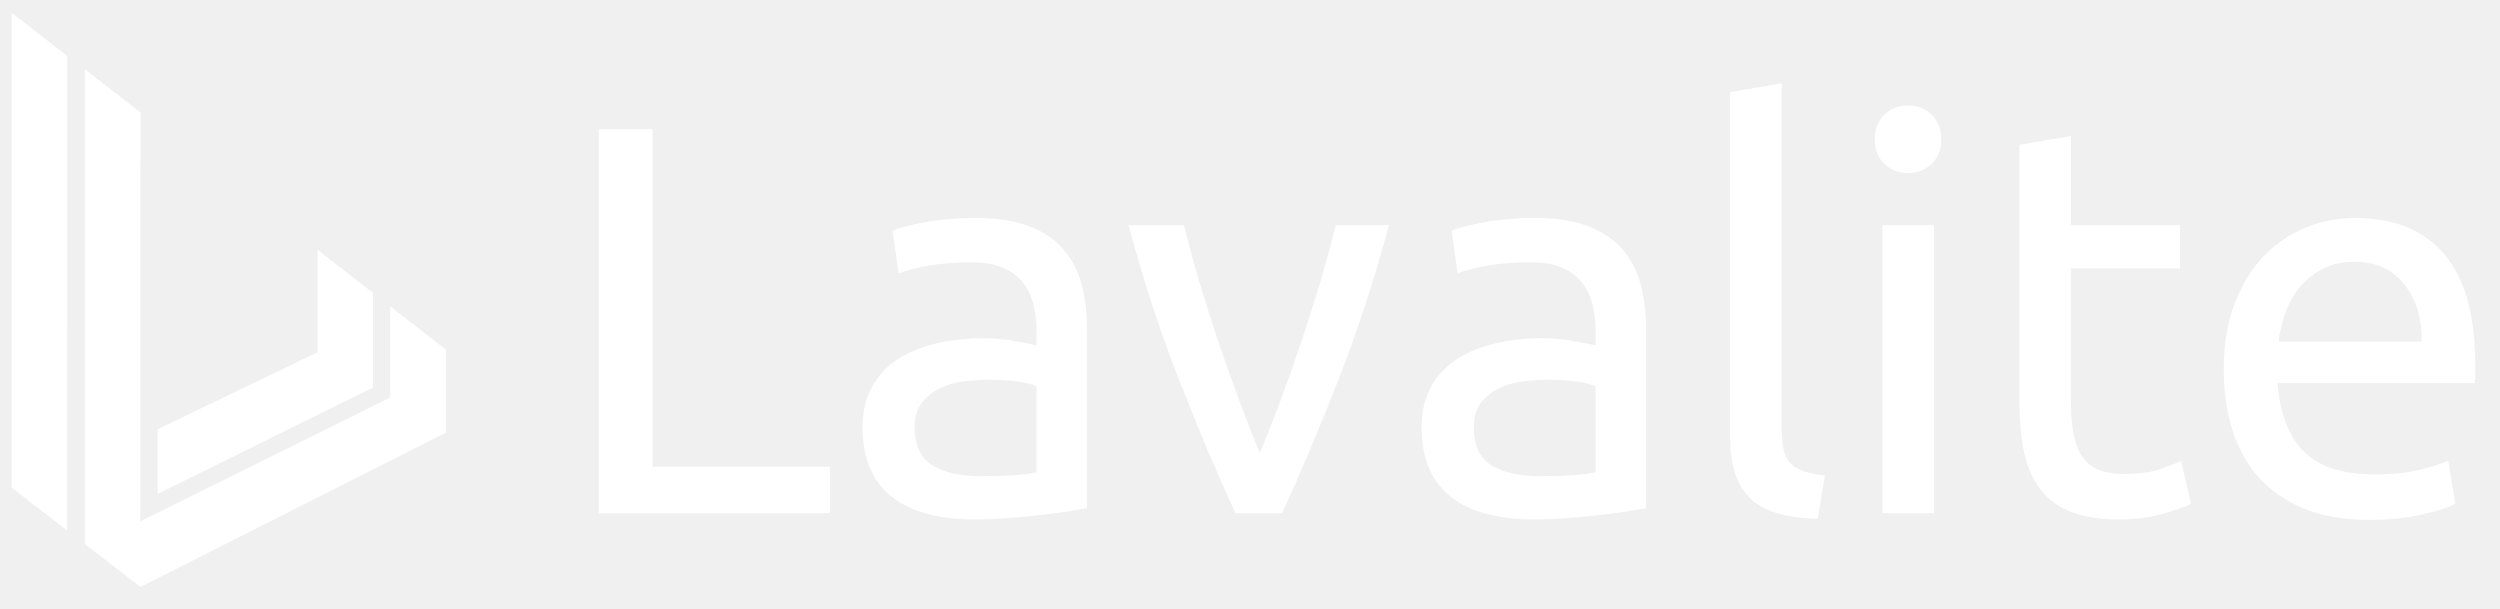
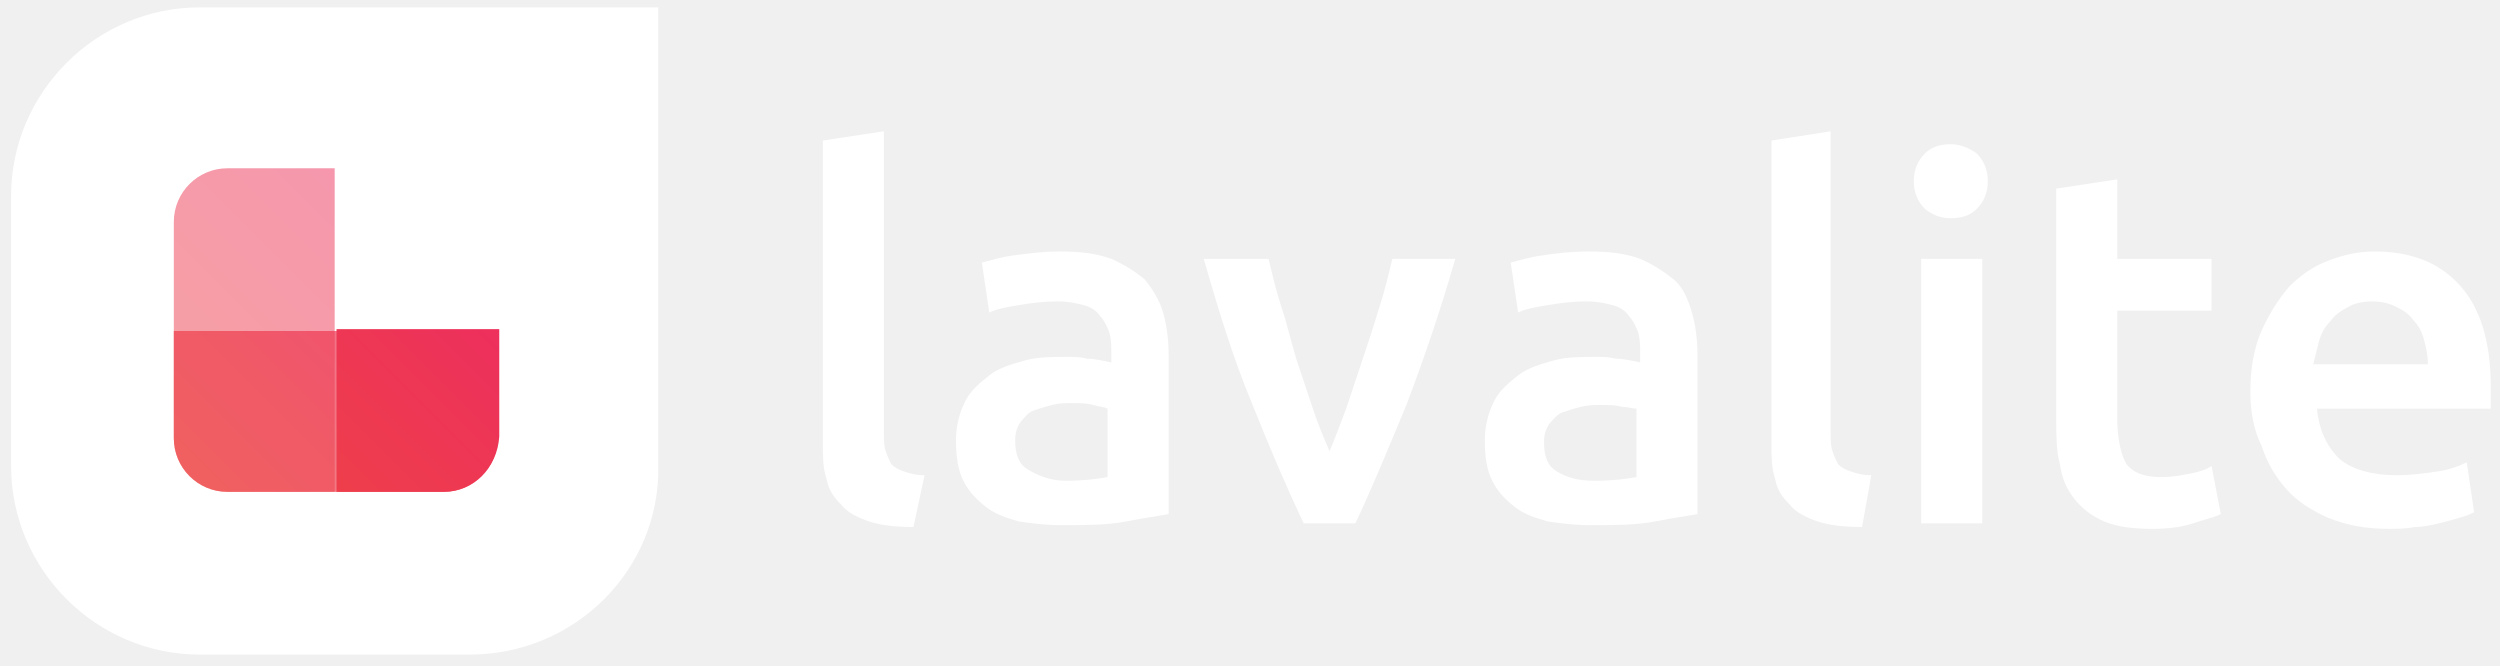
- <svg xmlns="http://www.w3.org/2000/svg" version="1.1" id="Layer_1" x="0px" y="0px" width="148px" height="36px" viewBox="0 0 148 36" enable-background="new 0 0 148 36" xml:space="preserve">
+ <svg xmlns="http://www.w3.org/2000/svg" version="1.1" id="Layer_1" x="0px" y="0px" viewBox="0 0 135.2 36" style="enable-background:new 0 0 135.2 36;" xml:space="preserve">
+   <style type="text/css">
+ 	.st0{fill:#FFFFFF;}
+ 	.st1{opacity:0.5;}
+ 	.st2{fill:url(#SVGID_1_);}
+ 	.st3{opacity:0.7;}
+ 	.st4{fill:url(#SVGID_2_);}
+ 	.st5{fill:url(#SVGID_3_);}
+ </style>
  <g>
-     <polygon id="path0" fill="#FFFFFF" points="0.691,0.761 3.983,3.318 3.979,27.525 3.979,31.409 0.691,28.866  " />
-     <polygon id="path1" fill="#FFFFFF" points="5.022,4.1 8.314,6.655 8.312,30.861 23.101,23.533 23.101,18.139 26.393,20.701    26.393,25.613 8.312,34.747 5.022,32.204  " />
-     <polygon id="path2" fill="#FFFFFF" points="9.332,25.409 18.792,20.859 18.792,14.787 22.083,17.343 22.083,22.939 9.332,29.238     " />
-   </g>
-   <g>
-     <path fill="#FFFFFF" d="M49.129,27.63v2.755H35.452V7.654h3.18V27.63H49.129z" />
-     <path fill="#FFFFFF" d="M57.788,12.902c1.223,0,2.257,0.16,3.099,0.478c0.842,0.317,1.521,0.766,2.034,1.342   c0.514,0.582,0.879,1.271,1.099,2.069s0.328,1.676,0.328,2.641v10.655c-0.263,0.048-0.629,0.104-1.099,0.185   c-0.471,0.076-1.001,0.146-1.591,0.213c-0.592,0.064-1.23,0.127-1.918,0.18c-0.689,0.059-1.373,0.086-2.05,0.086   c-0.962,0-1.849-0.102-2.657-0.296c-0.809-0.196-1.509-0.511-2.098-0.938c-0.592-0.422-1.051-0.988-1.379-1.687   c-0.327-0.701-0.491-1.543-0.491-2.526c0-0.939,0.19-1.75,0.574-2.429c0.382-0.679,0.902-1.226,1.558-1.64   c0.657-0.418,1.421-0.723,2.297-0.918c0.874-0.197,1.792-0.297,2.754-0.297c0.306,0,0.624,0.018,0.952,0.049   c0.327,0.035,0.639,0.078,0.935,0.135c0.294,0.053,0.553,0.104,0.771,0.146c0.218,0.043,0.371,0.078,0.458,0.101v-0.854   c0-0.502-0.054-1-0.163-1.493c-0.11-0.491-0.307-0.929-0.592-1.311c-0.284-0.384-0.671-0.688-1.164-0.918   c-0.493-0.23-1.132-0.345-1.919-0.345c-1.007,0-1.886,0.07-2.64,0.211c-0.754,0.144-1.317,0.291-1.689,0.442l-0.36-2.524   c0.394-0.173,1.049-0.344,1.967-0.507C55.722,12.984,56.716,12.902,57.788,12.902z M58.049,28.188c0.723,0,1.361-0.018,1.919-0.051   c0.557-0.031,1.022-0.092,1.394-0.18v-5.085c-0.218-0.108-0.573-0.202-1.066-0.276c-0.492-0.076-1.087-0.113-1.787-0.113   c-0.461,0-0.946,0.031-1.46,0.097c-0.515,0.065-0.984,0.2-1.411,0.409c-0.425,0.209-0.782,0.49-1.066,0.855   c-0.284,0.359-0.425,0.836-0.425,1.426c0,1.094,0.35,1.854,1.048,2.277C55.897,27.977,56.847,28.188,58.049,28.188z" />
-     <path fill="#FFFFFF" d="M82.223,13.329c-0.853,3.192-1.854,6.254-3,9.185c-1.146,2.932-2.259,5.557-3.328,7.871h-2.755   c-1.072-2.314-2.18-4.939-3.328-7.871c-1.148-2.931-2.148-5.993-3.002-9.185h3.281c0.261,1.073,0.574,2.216,0.934,3.427   c0.362,1.215,0.743,2.418,1.147,3.609c0.404,1.193,0.816,2.346,1.231,3.459c0.415,1.115,0.809,2.111,1.181,2.986   c0.371-0.875,0.767-1.871,1.181-2.986c0.416-1.113,0.826-2.266,1.229-3.459c0.403-1.191,0.786-2.395,1.146-3.609   c0.362-1.211,0.674-2.354,0.938-3.427H82.223z" />
-     <path fill="#FFFFFF" d="M90.882,12.902c1.224,0,2.259,0.16,3.099,0.478c0.846,0.317,1.521,0.766,2.035,1.342   c0.514,0.582,0.879,1.271,1.098,2.069c0.222,0.798,0.328,1.676,0.328,2.641v10.655c-0.262,0.048-0.629,0.104-1.099,0.185   c-0.471,0.076-1.001,0.146-1.592,0.213c-0.59,0.064-1.229,0.127-1.918,0.18c-0.688,0.059-1.371,0.086-2.05,0.086   c-0.963,0-1.848-0.102-2.657-0.296c-0.81-0.196-1.508-0.511-2.099-0.938c-0.59-0.422-1.049-0.988-1.377-1.687   c-0.327-0.701-0.491-1.543-0.491-2.526c0-0.939,0.19-1.75,0.573-2.429s0.899-1.226,1.559-1.64c0.656-0.418,1.421-0.723,2.297-0.918   c0.874-0.197,1.792-0.297,2.754-0.297c0.307,0,0.624,0.018,0.952,0.049c0.326,0.035,0.64,0.078,0.935,0.135   c0.295,0.053,0.555,0.104,0.771,0.146c0.217,0.041,0.371,0.078,0.461,0.101v-0.854c0-0.502-0.057-1-0.165-1.493   c-0.108-0.491-0.31-0.929-0.593-1.311c-0.282-0.384-0.671-0.688-1.164-0.918c-0.491-0.229-1.13-0.345-1.918-0.345   c-1.008,0-1.887,0.07-2.641,0.211c-0.754,0.144-1.316,0.291-1.688,0.442l-0.358-2.524c0.394-0.173,1.049-0.344,1.967-0.507   C88.816,12.984,89.811,12.902,90.882,12.902z M91.143,28.188c0.726,0,1.361-0.018,1.922-0.051c0.559-0.031,1.022-0.092,1.396-0.18   v-5.085c-0.223-0.108-0.574-0.202-1.066-0.276c-0.492-0.076-1.088-0.113-1.787-0.113c-0.461,0-0.945,0.031-1.459,0.097   c-0.517,0.065-0.983,0.2-1.412,0.409c-0.426,0.209-0.78,0.49-1.063,0.855c-0.284,0.359-0.427,0.836-0.427,1.426   c0,1.094,0.352,1.854,1.05,2.277C88.991,27.977,89.941,28.188,91.143,28.188z" />
-     <path fill="#FFFFFF" d="M107.607,30.714c-1.879-0.045-3.215-0.45-4-1.216c-0.789-0.764-1.184-1.955-1.184-3.573V5.457l3.053-0.523   v20.5c0,0.502,0.043,0.918,0.131,1.244c0.088,0.328,0.229,0.594,0.427,0.786c0.196,0.198,0.459,0.345,0.786,0.444   c0.33,0.099,0.732,0.181,1.215,0.244L107.607,30.714z" />
-     <path fill="#FFFFFF" d="M112.955,10.246c-0.547,0-1.012-0.179-1.395-0.542c-0.386-0.361-0.576-0.846-0.576-1.458   c0-0.614,0.19-1.1,0.576-1.46c0.383-0.361,0.848-0.542,1.395-0.542c0.546,0,1.009,0.181,1.395,0.542   c0.383,0.36,0.572,0.846,0.572,1.46c0,0.611-0.189,1.097-0.572,1.458C113.964,10.067,113.501,10.246,112.955,10.246z    M114.496,30.385h-3.051V13.329h3.051V30.385z" />
-     <path fill="#FFFFFF" d="M122.598,13.329h6.463v2.56h-6.463v7.871c0,0.852,0.064,1.559,0.197,2.115   c0.131,0.557,0.327,0.995,0.59,1.311c0.264,0.318,0.59,0.545,0.983,0.676c0.396,0.133,0.853,0.197,1.378,0.197   c0.919,0,1.658-0.104,2.214-0.312c0.558-0.208,0.946-0.354,1.165-0.44l0.589,2.522c-0.304,0.153-0.842,0.347-1.604,0.571   c-0.767,0.231-1.642,0.35-2.623,0.35c-1.158,0-2.115-0.146-2.869-0.441c-0.756-0.295-1.36-0.738-1.819-1.326   c-0.461-0.596-0.78-1.318-0.968-2.188c-0.188-0.857-0.278-1.861-0.278-3V8.572l3.052-0.523v5.28H122.598z" />
-     <path fill="#FFFFFF" d="M131.648,21.889c0-1.507,0.219-2.824,0.656-3.95c0.437-1.127,1.018-2.06,1.735-2.805   c0.726-0.742,1.556-1.3,2.494-1.674c0.938-0.371,1.899-0.558,2.886-0.558c2.297,0,4.059,0.718,5.281,2.149   c1.224,1.433,1.836,3.613,1.836,6.544c0,0.131,0,0.301,0,0.508s-0.016,0.399-0.033,0.574H134.83   c0.132,1.77,0.646,3.116,1.541,4.033c0.898,0.918,2.298,1.377,4.199,1.377c1.072,0,1.973-0.094,2.707-0.279   c0.729-0.185,1.283-0.365,1.656-0.537l0.424,2.557c-0.371,0.197-1.021,0.406-1.949,0.625c-0.93,0.218-1.984,0.324-3.167,0.324   c-1.486,0-2.771-0.225-3.853-0.67c-1.082-0.446-1.976-1.066-2.676-1.854c-0.697-0.788-1.22-1.722-1.559-2.804   C131.818,24.365,131.648,23.182,131.648,21.889z M143.359,20.219c0.021-1.378-0.323-2.51-1.034-3.397   c-0.712-0.885-1.688-1.328-2.937-1.328c-0.699,0-1.316,0.138-1.854,0.41c-0.538,0.272-0.99,0.627-1.36,1.065   c-0.369,0.438-0.66,0.943-0.867,1.508c-0.209,0.572-0.348,1.151-0.412,1.742H143.359z" />
+     <g>
+       <path class="st0" d="M49.4,28.5c-1,0-1.8-0.1-2.4-0.3c-0.6-0.2-1.2-0.5-1.5-0.9c-0.4-0.4-0.7-0.8-0.8-1.4    c-0.2-0.6-0.2-1.2-0.2-1.9V7.6l3.3-0.5v16.3c0,0.4,0,0.7,0.1,1c0.1,0.3,0.2,0.5,0.3,0.7c0.2,0.2,0.4,0.3,0.7,0.4    c0.3,0.1,0.6,0.2,1.1,0.2L49.4,28.5z" />
+       <path class="st0" d="M57.3,13.6c1.1,0,2,0.1,2.8,0.4c0.7,0.3,1.3,0.7,1.8,1.1c0.4,0.5,0.8,1.1,1,1.8c0.2,0.7,0.3,1.5,0.3,2.3v8.6    c-0.5,0.1-1.3,0.2-2.3,0.4c-1,0.2-2.2,0.2-3.5,0.2c-0.9,0-1.6-0.1-2.3-0.2c-0.7-0.2-1.3-0.4-1.8-0.8c-0.5-0.4-0.9-0.8-1.2-1.4    c-0.3-0.6-0.4-1.3-0.4-2.2c0-0.8,0.2-1.5,0.5-2.1c0.3-0.6,0.8-1,1.3-1.4c0.5-0.4,1.2-0.6,1.9-0.8c0.7-0.2,1.5-0.2,2.3-0.2    c0.4,0,0.7,0,1.1,0.1c0.4,0,0.8,0.1,1.3,0.2v-0.5c0-0.4,0-0.7-0.1-1.1c-0.1-0.3-0.3-0.7-0.5-0.9c-0.2-0.3-0.5-0.5-0.9-0.6    c-0.4-0.1-0.8-0.2-1.4-0.2c-0.8,0-1.5,0.1-2.1,0.2c-0.6,0.1-1.2,0.2-1.6,0.4l-0.4-2.7c0.4-0.1,1-0.3,1.8-0.4S56.4,13.6,57.3,13.6z     M57.6,26c1,0,1.8-0.1,2.3-0.2v-3.7c-0.2-0.1-0.4-0.1-0.8-0.2c-0.3-0.1-0.7-0.1-1.1-0.1c-0.4,0-0.7,0-1.1,0.1    c-0.4,0.1-0.7,0.2-1,0.3c-0.3,0.1-0.5,0.4-0.7,0.6c-0.2,0.3-0.3,0.6-0.3,1c0,0.8,0.2,1.3,0.7,1.6S56.8,26,57.6,26z" />
+       <path class="st0" d="M70.5,28.3c-0.9-1.9-1.8-4-2.8-6.5c-1-2.4-1.8-5-2.6-7.8h3.5c0.2,0.8,0.4,1.7,0.7,2.6    c0.3,0.9,0.5,1.8,0.8,2.8c0.3,0.9,0.6,1.8,0.9,2.7c0.3,0.9,0.6,1.6,0.9,2.3c0.3-0.7,0.6-1.5,0.9-2.3c0.3-0.9,0.6-1.8,0.9-2.7    c0.3-0.9,0.6-1.8,0.9-2.8c0.3-0.9,0.5-1.8,0.7-2.6h3.4c-0.8,2.8-1.7,5.4-2.6,7.8c-1,2.4-1.9,4.6-2.8,6.5H70.5z" />
+       <path class="st0" d="M85.9,13.6c1.1,0,2,0.1,2.8,0.4c0.7,0.3,1.3,0.7,1.8,1.1s0.8,1.1,1,1.8c0.2,0.7,0.3,1.5,0.3,2.3v8.6    c-0.5,0.1-1.3,0.2-2.3,0.4c-1,0.2-2.2,0.2-3.5,0.2c-0.9,0-1.6-0.1-2.3-0.2c-0.7-0.2-1.3-0.4-1.8-0.8c-0.5-0.4-0.9-0.8-1.2-1.4    c-0.3-0.6-0.4-1.3-0.4-2.2c0-0.8,0.2-1.5,0.5-2.1c0.3-0.6,0.8-1,1.3-1.4c0.5-0.4,1.2-0.6,1.9-0.8c0.7-0.2,1.5-0.2,2.3-0.2    c0.4,0,0.7,0,1.1,0.1c0.4,0,0.8,0.1,1.3,0.2v-0.5c0-0.4,0-0.7-0.1-1.1c-0.1-0.3-0.3-0.7-0.5-0.9c-0.2-0.3-0.5-0.5-0.9-0.6    c-0.4-0.1-0.8-0.2-1.4-0.2c-0.8,0-1.5,0.1-2.1,0.2c-0.6,0.1-1.2,0.2-1.6,0.4l-0.4-2.7c0.4-0.1,1-0.3,1.8-0.4    C84.1,13.7,85,13.6,85.9,13.6z M86.2,26c1,0,1.8-0.1,2.3-0.2v-3.7C88.3,22.1,88,22,87.7,22c-0.3-0.1-0.7-0.1-1.1-0.1    c-0.4,0-0.7,0-1.1,0.1c-0.4,0.1-0.7,0.2-1,0.3c-0.3,0.1-0.5,0.4-0.7,0.6c-0.2,0.3-0.3,0.6-0.3,1c0,0.8,0.2,1.3,0.7,1.6    S85.3,26,86.2,26z" />
+       <path class="st0" d="M100.7,28.5c-1,0-1.8-0.1-2.4-0.3c-0.6-0.2-1.2-0.5-1.5-0.9c-0.4-0.4-0.7-0.8-0.8-1.4    c-0.2-0.6-0.2-1.2-0.2-1.9V7.6L99,7.1v16.3c0,0.4,0,0.7,0.1,1c0.1,0.3,0.2,0.5,0.3,0.7c0.2,0.2,0.4,0.3,0.7,0.4    c0.3,0.1,0.6,0.2,1.1,0.2L100.7,28.5z" />
+       <path class="st0" d="M107.5,9.8c0,0.6-0.2,1.1-0.6,1.5c-0.4,0.4-0.9,0.5-1.4,0.5c-0.6,0-1-0.2-1.4-0.5c-0.4-0.4-0.6-0.9-0.6-1.5    c0-0.6,0.2-1.1,0.6-1.5c0.4-0.4,0.9-0.5,1.4-0.5c0.5,0,1,0.2,1.4,0.5C107.3,8.7,107.5,9.2,107.5,9.8z M107.2,28.3h-3.3V14h3.3    V28.3z" />
+       <path class="st0" d="M111.2,10.2l3.3-0.5V14h5.1v2.8h-5.1v5.8c0,1.1,0.2,2,0.5,2.5c0.4,0.5,1,0.7,1.9,0.7c0.6,0,1.1-0.1,1.6-0.2    c0.5-0.1,0.8-0.2,1.1-0.4l0.5,2.6c-0.4,0.2-0.9,0.3-1.5,0.5c-0.6,0.2-1.3,0.3-2.2,0.3c-1,0-1.9-0.1-2.6-0.4    c-0.7-0.3-1.2-0.7-1.6-1.2c-0.4-0.5-0.7-1.1-0.8-1.9c-0.2-0.7-0.2-1.6-0.2-2.5V10.2z" />
+       <path class="st0" d="M121.7,21.2c0-1.3,0.2-2.4,0.6-3.3c0.4-0.9,0.9-1.7,1.5-2.4c0.6-0.6,1.3-1.1,2.1-1.4c0.8-0.3,1.6-0.5,2.5-0.5    c2,0,3.5,0.6,4.6,1.8c1.1,1.2,1.7,3,1.7,5.5c0,0.2,0,0.4,0,0.6c0,0.2,0,0.4,0,0.6h-9.4c0.1,1.1,0.5,2,1.2,2.7    c0.7,0.6,1.8,0.9,3.1,0.9c0.8,0,1.5-0.1,2.2-0.2c0.7-0.1,1.2-0.3,1.6-0.5l0.4,2.7c-0.2,0.1-0.4,0.2-0.8,0.3    c-0.3,0.1-0.7,0.2-1.1,0.3c-0.4,0.1-0.9,0.2-1.3,0.2c-0.5,0.1-1,0.1-1.4,0.1c-1.3,0-2.3-0.2-3.3-0.6c-0.9-0.4-1.7-0.9-2.3-1.6    c-0.6-0.7-1-1.4-1.3-2.3C121.9,23.3,121.7,22.3,121.7,21.2z M131.3,19.7c0-0.5-0.1-0.9-0.2-1.3c-0.1-0.4-0.3-0.8-0.6-1.1    c-0.2-0.3-0.5-0.5-0.9-0.7c-0.4-0.2-0.8-0.3-1.3-0.3c-0.5,0-1,0.1-1.3,0.3c-0.4,0.2-0.7,0.4-1,0.8c-0.3,0.3-0.5,0.7-0.6,1.1    c-0.1,0.4-0.2,0.8-0.3,1.2H131.3z" />
+     </g>
+     <g>
+       <path class="st0" d="M25.4,35.4H10.8c-5.6,0-10.2-4.6-10.2-10.2V10.6c0-5.6,4.6-10.2,10.2-10.2h24.8v24.8    C35.7,30.8,31.1,35.4,25.4,35.4z" />
+     </g>
+     <g class="st1">
+       <linearGradient id="SVGID_1_" gradientUnits="userSpaceOnUse" x1="1.989" y1="30.498" x2="33.322" y2="-0.835">
+         <stop offset="0" style="stop-color:#EF5037" />
+         <stop offset="1" style="stop-color:#EC1A75" />
+       </linearGradient>
+       <path class="st2" d="M18.1,9.1h-5.8c-1.6,0-2.9,1.3-2.9,2.9v11.7c0,1.6,1.3,2.9,2.9,2.9h5.8V9.1" />
+     </g>
+     <g class="st3">
+       <linearGradient id="SVGID_2_" gradientUnits="userSpaceOnUse" x1="5.511" y1="34.02" x2="36.58" y2="2.951">
+         <stop offset="0" style="stop-color:#EF5037" />
+         <stop offset="1" style="stop-color:#EC1A75" />
+       </linearGradient>
+       <path class="st4" d="M26.9,17.9H9.4v5.8c0,1.6,1.3,2.9,2.9,2.9H24c1.6,0,2.9-1.3,2.9-2.9V17.9" />
+     </g>
+     <g>
+       <linearGradient id="SVGID_3_" gradientUnits="userSpaceOnUse" x1="7.623" y1="36.291" x2="38.938" y2="4.975">
+         <stop offset="0" style="stop-color:#EF5037" />
+         <stop offset="1" style="stop-color:#EC1A75" />
+       </linearGradient>
+       <path class="st5" d="M24,26.6h-5.8v-8.8h8.8v5.8C26.9,25.3,25.6,26.6,24,26.6z" />
+     </g>
  </g>
</svg>
